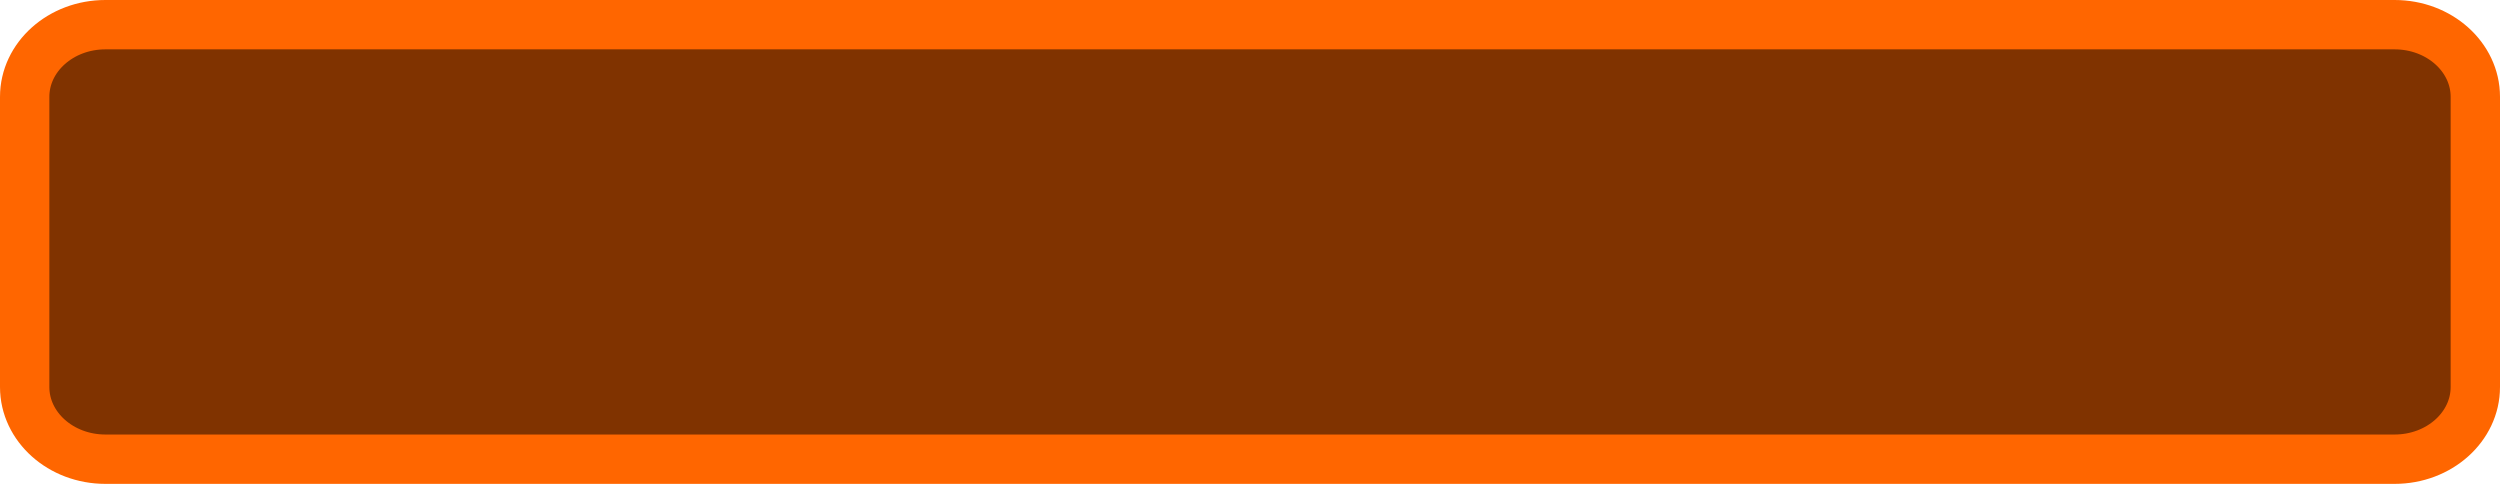
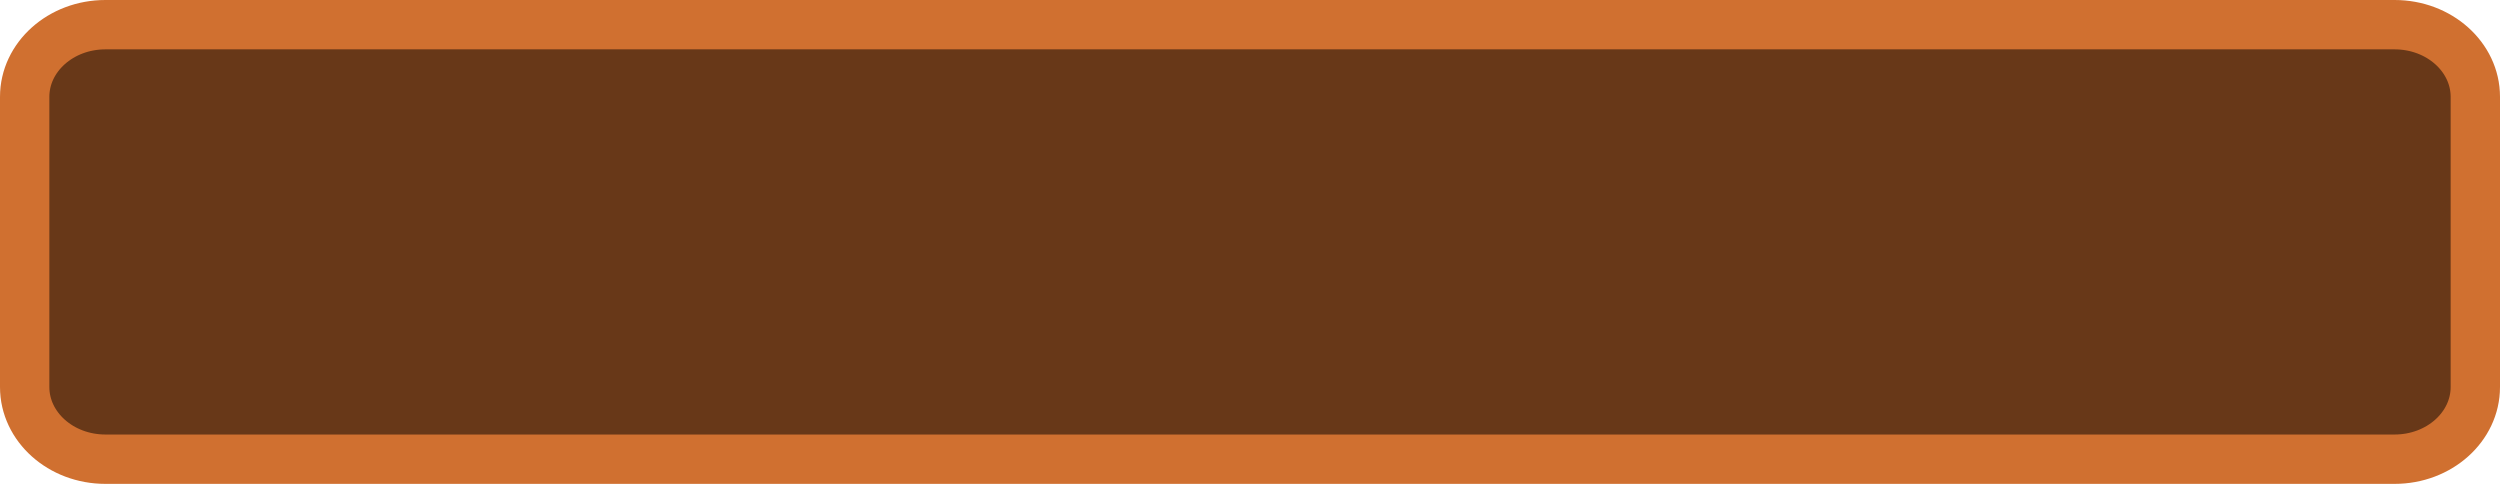
<svg xmlns="http://www.w3.org/2000/svg" id="svg2" version="1.1" width="93" height="18">
  <defs id="defs6">
    </defs>
-   <rect ry="2.685" y="0.918" x="0.918" height="16.164" width="91.164" id="rect2818" style="fill:#803300;fill-opacity:1;stroke:#ff6600;stroke-width:1.836;stroke-linejoin:round;stroke-miterlimit:4;stroke-dasharray:none" rx="3.003" />
+   <rect ry="2.685" y="0.918" x="0.918" height="16.164" width="91.164" id="rect2818" style="fill:#683818;fill-opacity:1;stroke:#d07030;stroke-width:1.836;stroke-linejoin:round;stroke-miterlimit:4;stroke-dasharray:none;stroke-opacity:1" rx="3.003" />
</svg>
